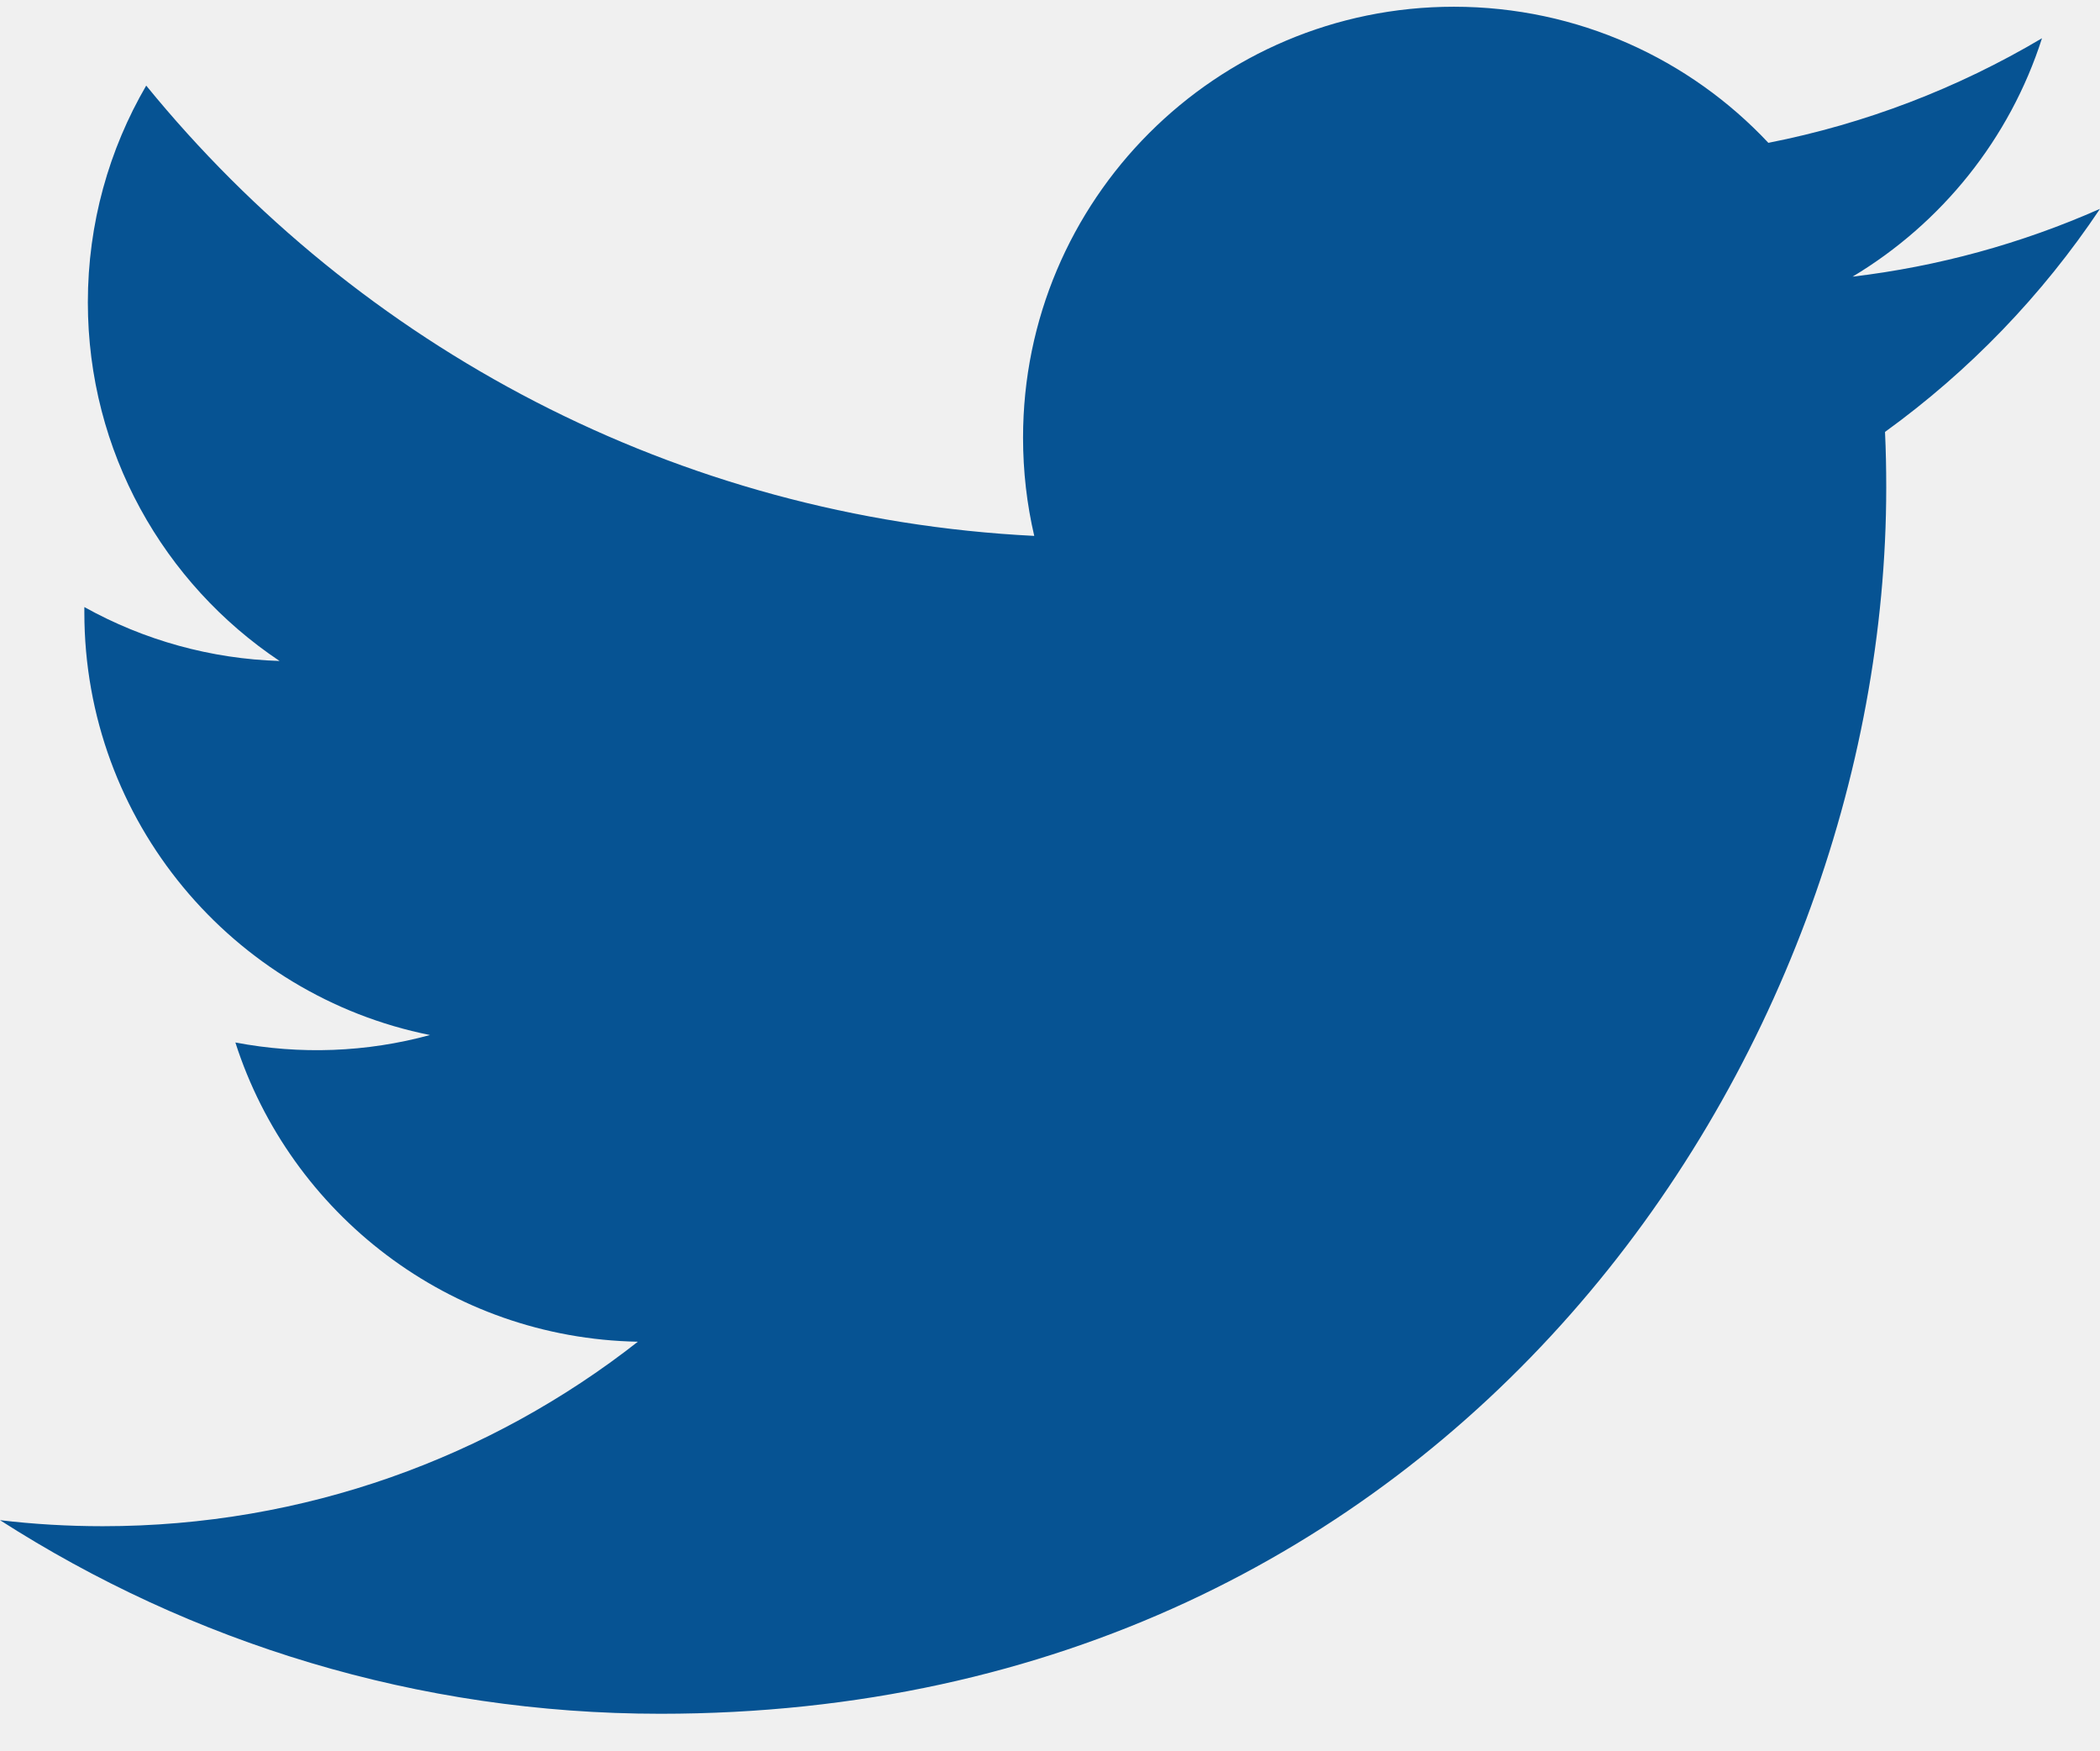
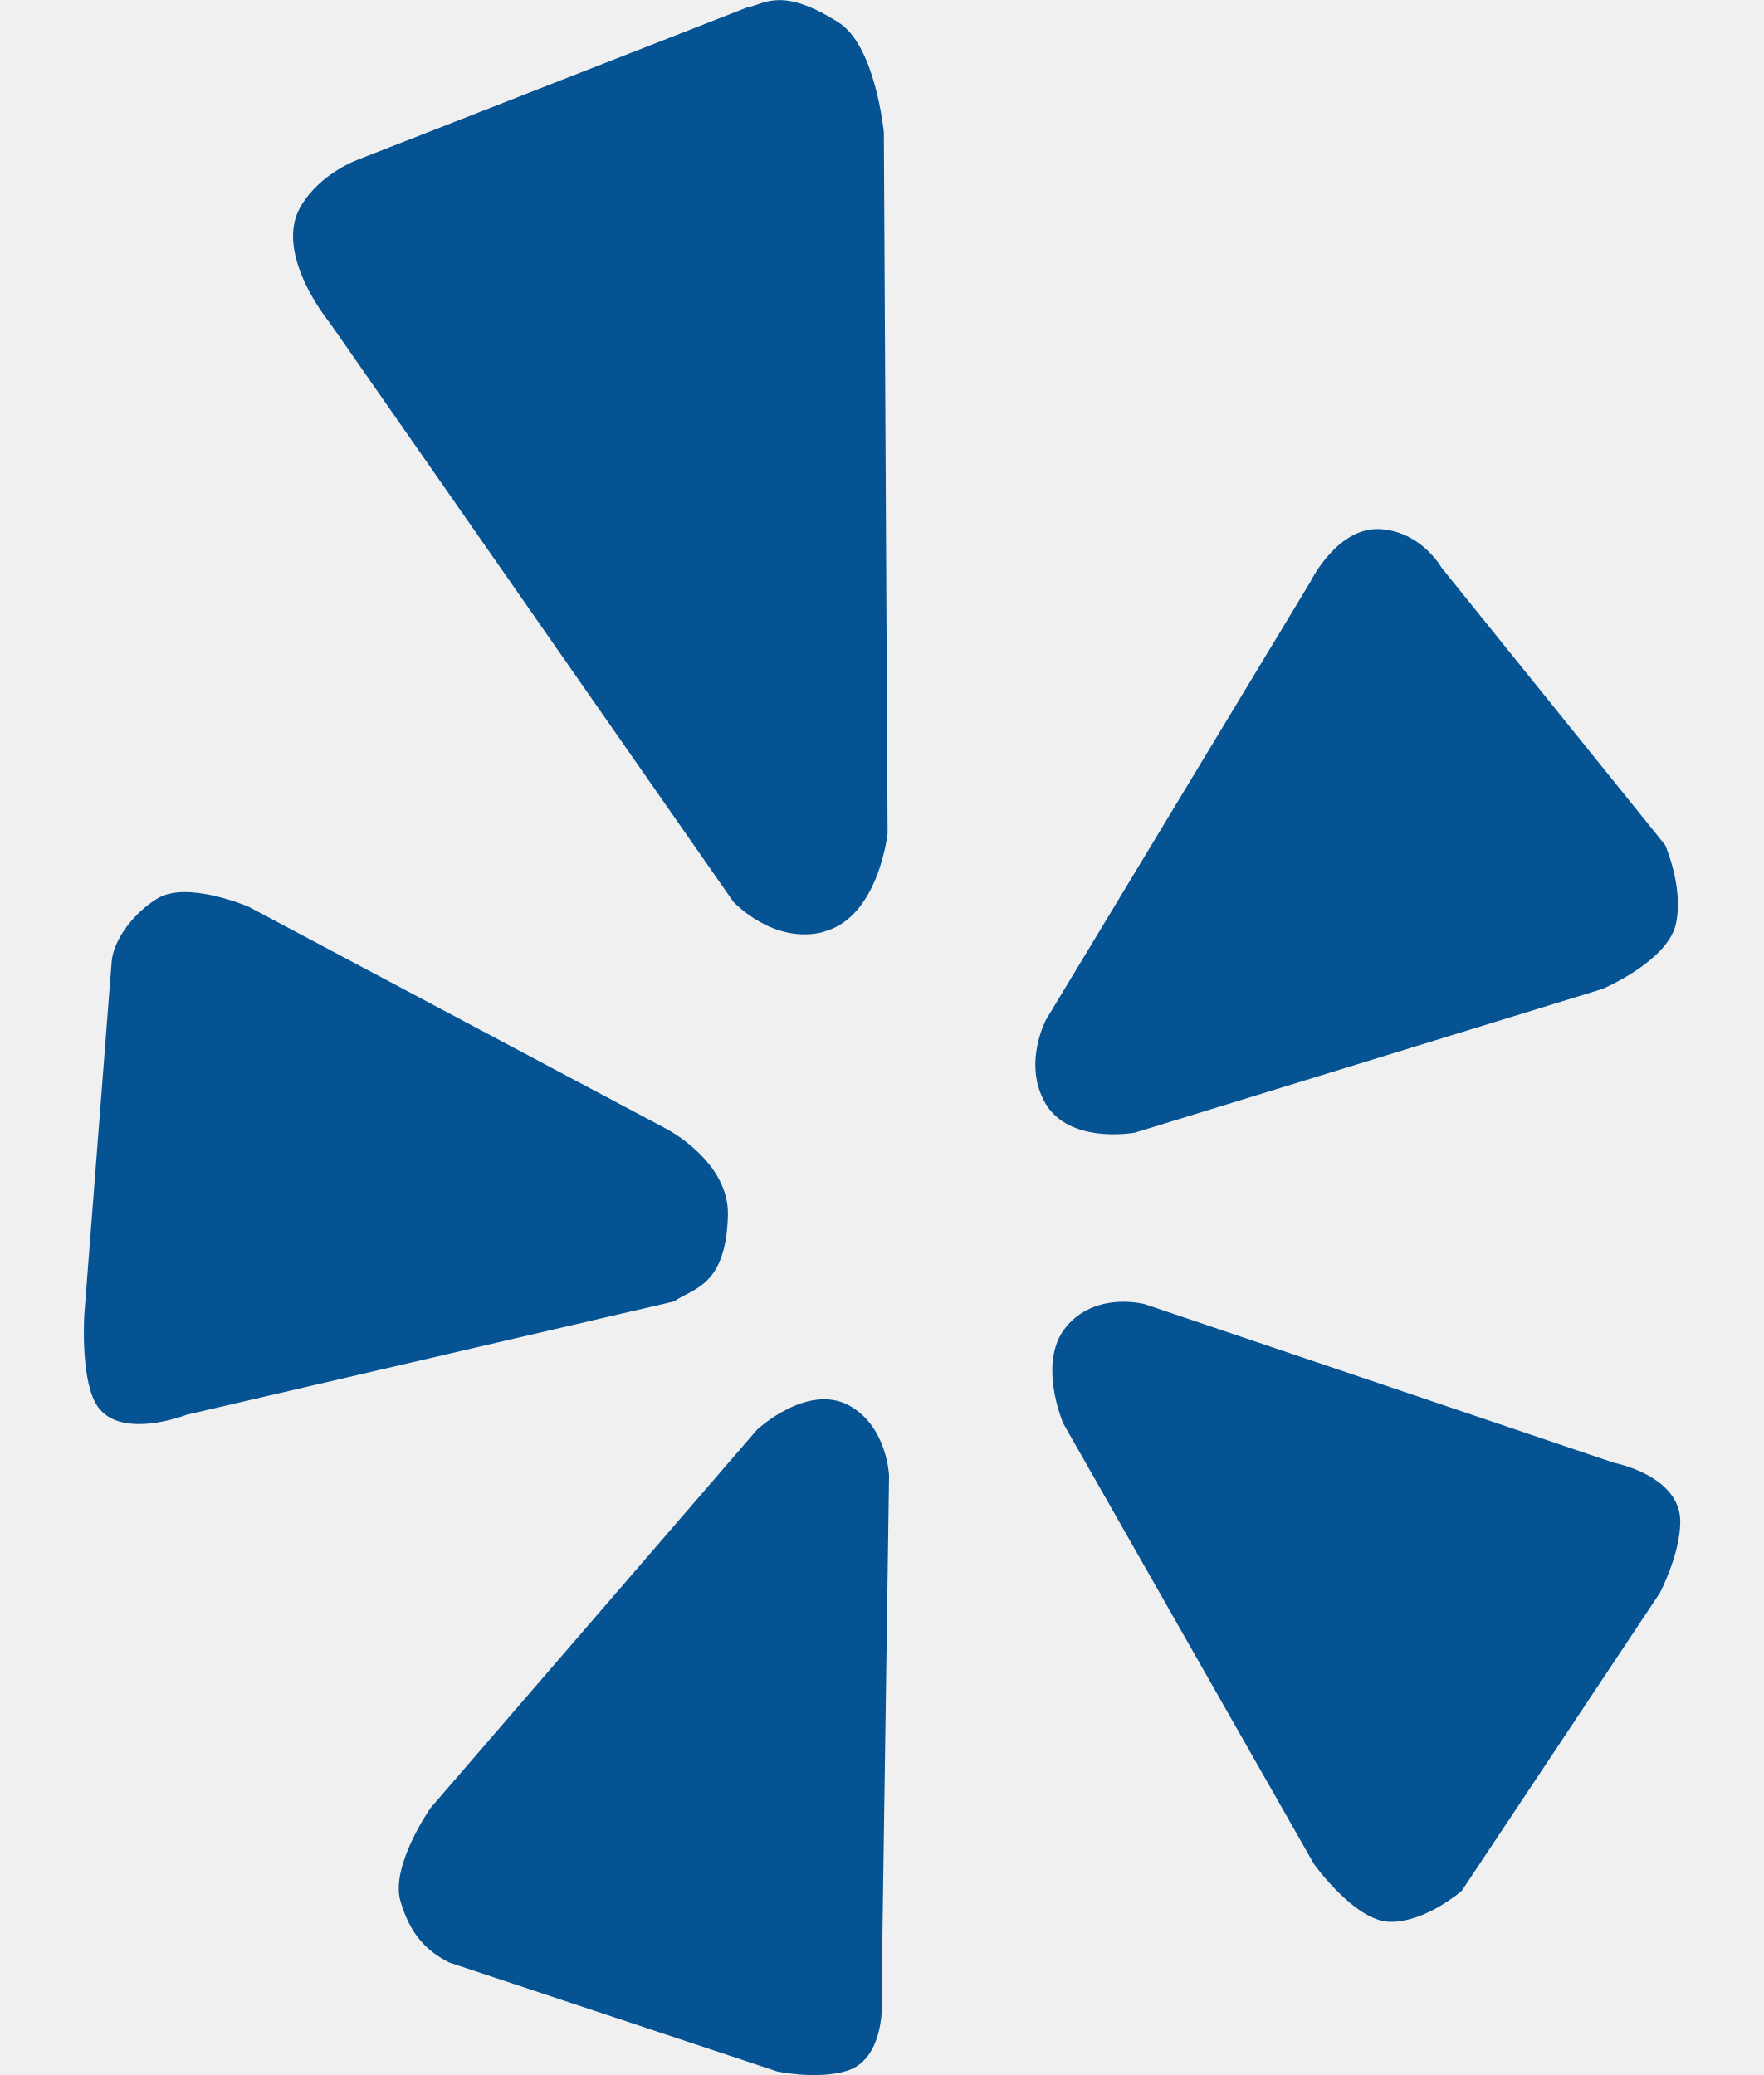
- <svg xmlns="http://www.w3.org/2000/svg" width="24" height="20" viewBox="0 0 24 20" fill="none">
-   <g clip-path="url(#clip0_1412_20978)">
-     <path d="M24 2.386C23.101 2.784 22.148 3.045 21.172 3.161C22.189 2.552 22.969 1.587 23.337 0.437C22.37 1.011 21.313 1.415 20.21 1.632C19.312 0.675 18.032 0.077 16.616 0.077C13.897 0.077 11.692 2.282 11.692 5.001C11.692 5.387 11.736 5.763 11.82 6.123C7.727 5.918 4.099 3.957 1.671 0.978C1.247 1.706 1.004 2.552 1.004 3.454C1.004 5.162 1.873 6.669 3.195 7.552C2.413 7.528 1.648 7.317 0.964 6.936C0.964 6.957 0.964 6.978 0.964 6.998C0.964 9.384 2.661 11.374 4.914 11.826C4.189 12.024 3.428 12.052 2.69 11.911C3.317 13.867 5.135 15.29 7.29 15.33C5.605 16.651 3.481 17.438 1.175 17.438C0.777 17.438 0.385 17.415 0 17.369C2.179 18.766 4.767 19.581 7.548 19.581C16.605 19.581 21.557 12.079 21.557 5.572C21.557 5.358 21.553 5.146 21.543 4.935C22.507 4.238 23.339 3.375 24 2.386Z" fill="#065393" />
-   </g>
-   <defs>
-     <clipPath id="clip0_1412_20978">
-       <rect width="24" height="19.594" fill="white" />
-     </clipPath>
-   </defs>
+ <svg xmlns="http://www.w3.org/2000/svg" width="17" height="20" viewBox="0 0 17 20" fill="none">
+   <path d="M10.298 12.762C9.977 13.102 10.248 13.722 10.248 13.722L12.662 17.965C12.662 17.965 13.059 18.524 13.402 18.524C13.746 18.524 14.087 18.225 14.087 18.225L15.996 15.354C15.996 15.354 16.188 14.991 16.193 14.674C16.2 14.222 15.554 14.099 15.554 14.099L11.035 12.571C11.035 12.571 10.592 12.447 10.298 12.761V12.762ZM10.069 10.625C10.3 11.037 10.938 10.917 10.938 10.917L15.446 9.531C15.446 9.531 16.06 9.269 16.148 8.917C16.233 8.566 16.047 8.144 16.047 8.144L13.893 5.472C13.893 5.472 13.706 5.135 13.319 5.101C12.892 5.062 12.629 5.607 12.629 5.607L10.082 9.826C10.082 9.826 9.856 10.246 10.07 10.626L10.069 10.625ZM7.938 8.98C8.469 8.842 8.554 8.031 8.554 8.031L8.518 1.276C8.518 1.276 8.438 0.442 8.082 0.217C7.524 -0.139 7.359 0.047 7.199 0.072L3.457 1.536C3.457 1.536 3.09 1.664 2.9 1.986C2.627 2.442 3.177 3.11 3.177 3.11L7.067 8.691C7.067 8.691 7.45 9.109 7.94 8.982L7.938 8.98ZM7.015 11.714C7.028 11.192 6.421 10.88 6.421 10.88L2.399 8.741C2.399 8.741 1.803 8.482 1.513 8.662C1.291 8.8 1.095 9.05 1.076 9.27L0.813 12.665C0.813 12.665 0.774 13.254 0.919 13.521C1.125 13.901 1.799 13.636 1.799 13.636L6.496 12.544C6.678 12.415 6.997 12.402 7.015 11.714ZM8.182 13.546C7.779 13.329 7.296 13.78 7.296 13.78L4.151 17.424C4.151 17.424 3.76 17.981 3.859 18.324C3.953 18.645 4.109 18.804 4.33 18.916L7.487 19.965C7.487 19.965 7.87 20.049 8.16 19.96C8.573 19.835 8.497 19.156 8.497 19.156L8.568 14.222C8.568 14.222 8.55 13.747 8.182 13.546Z" fill="#065393" />
</svg>
